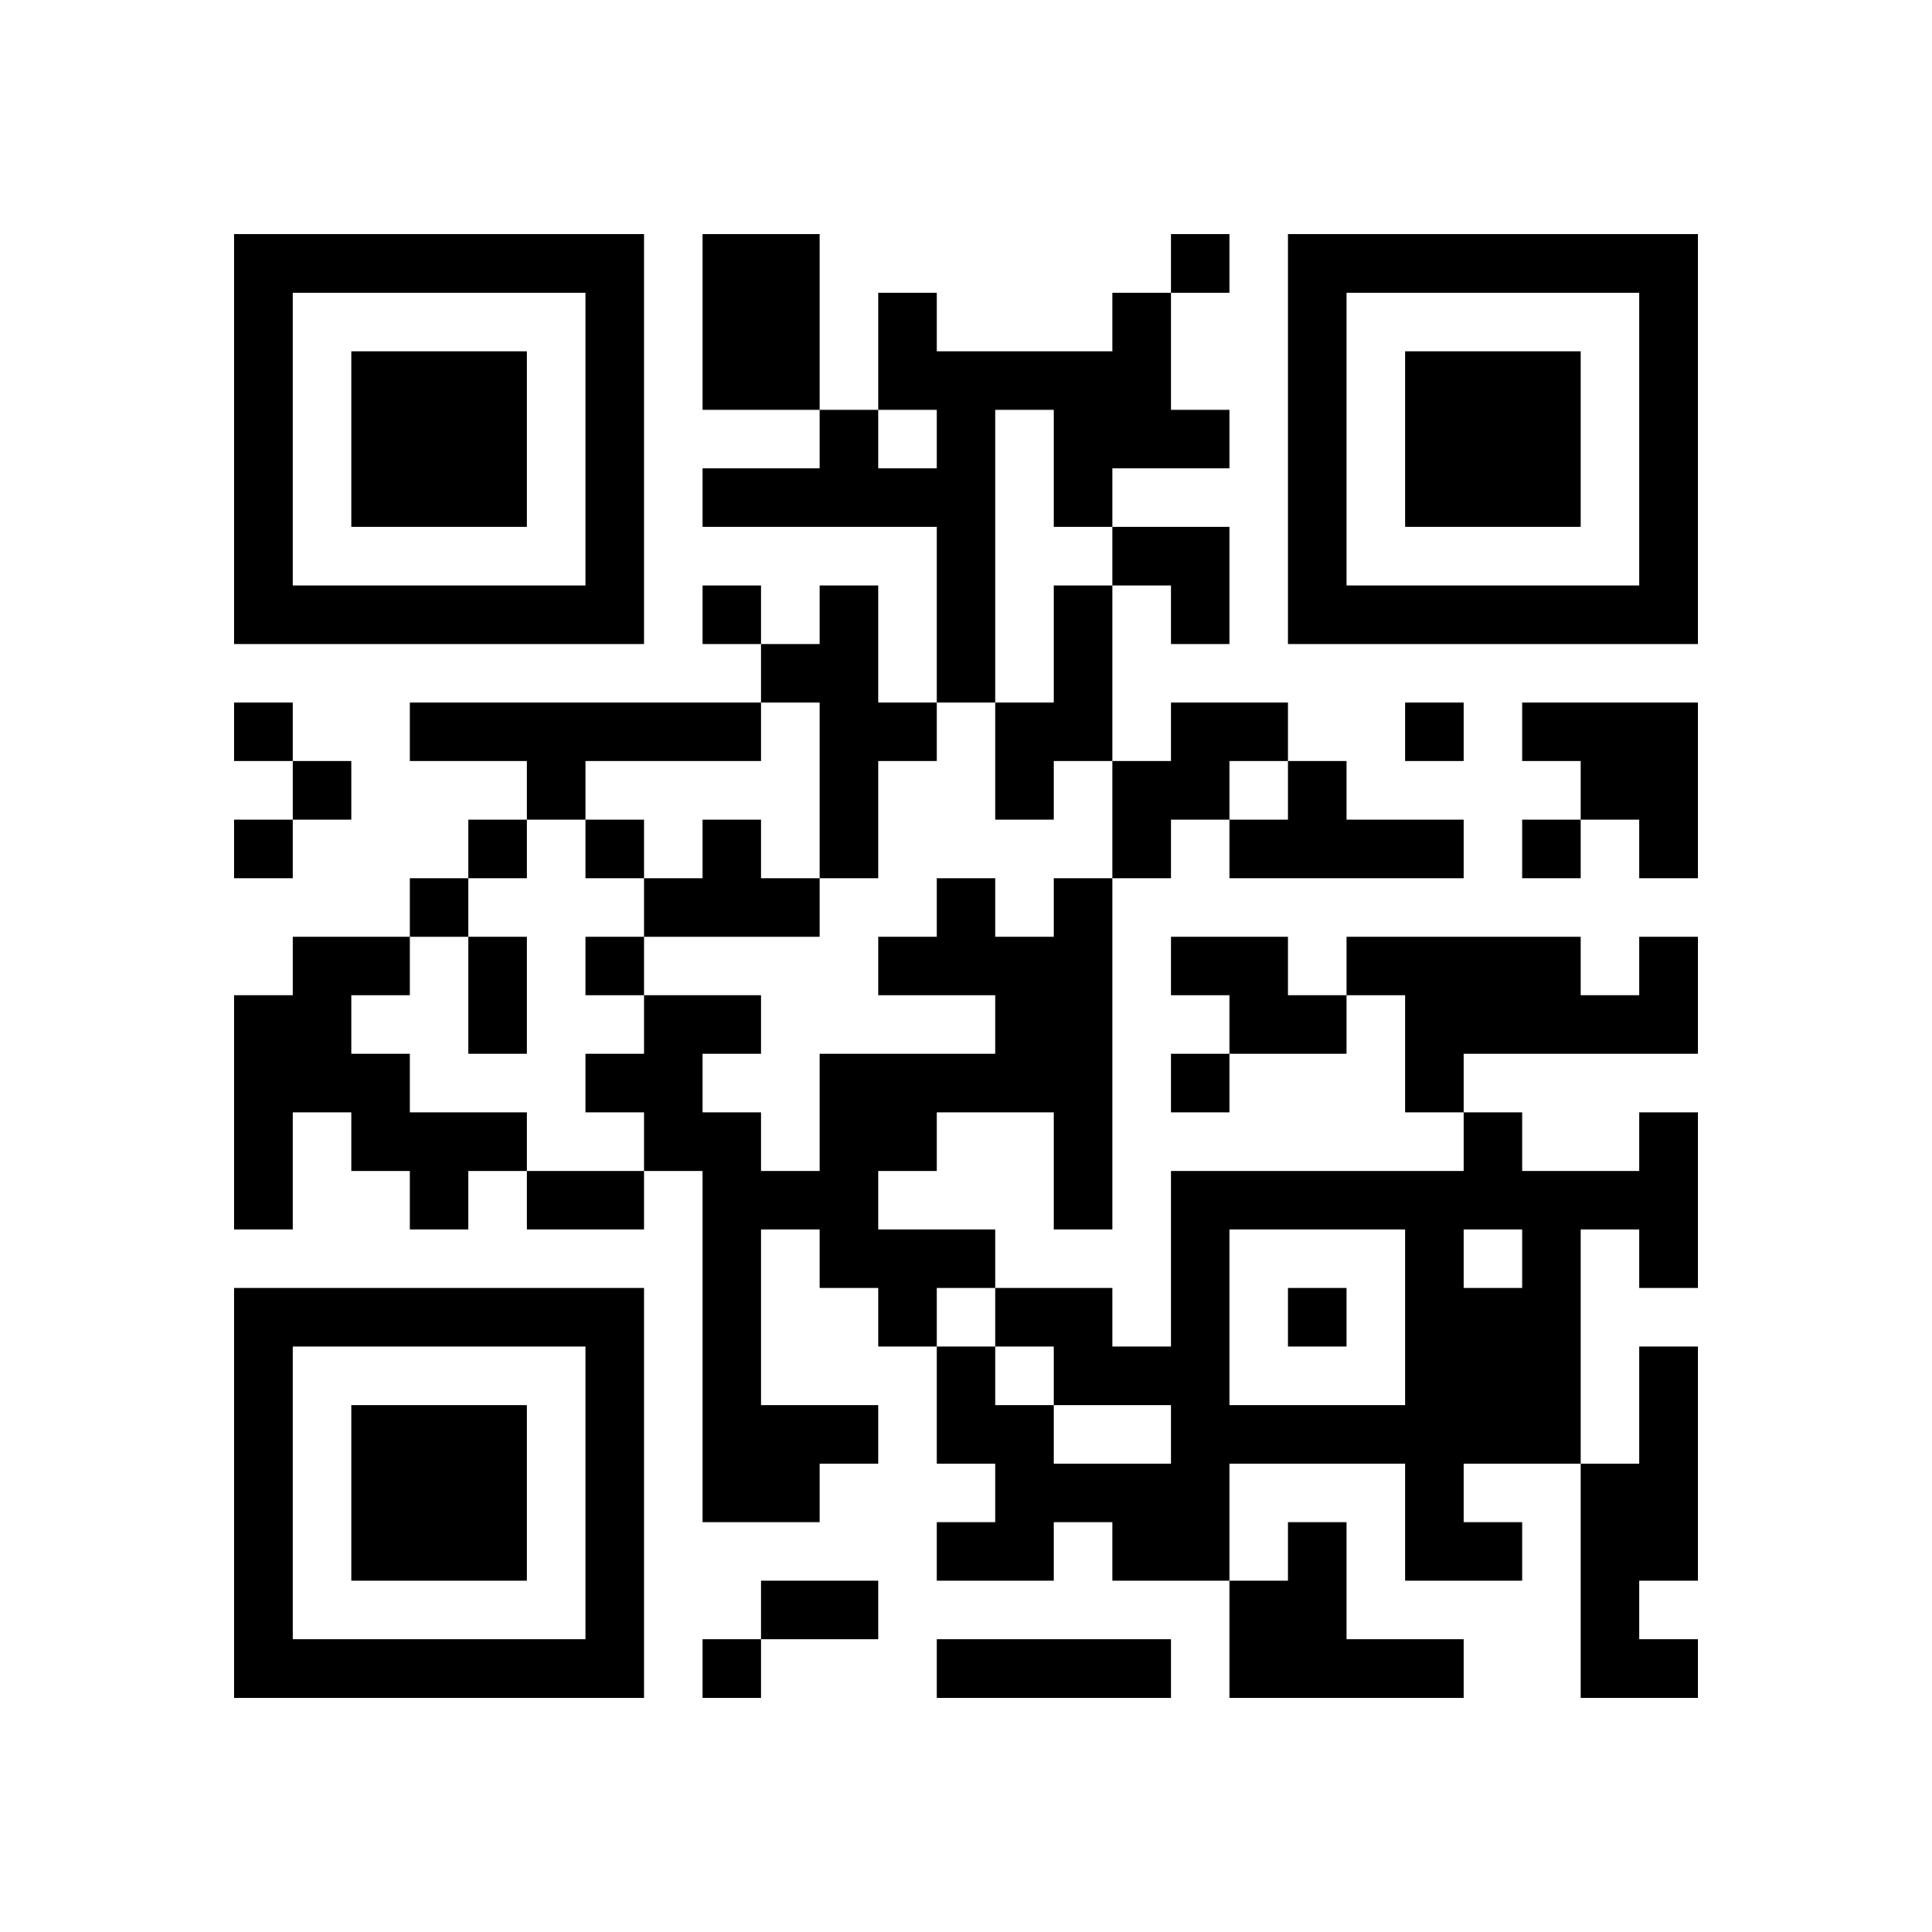
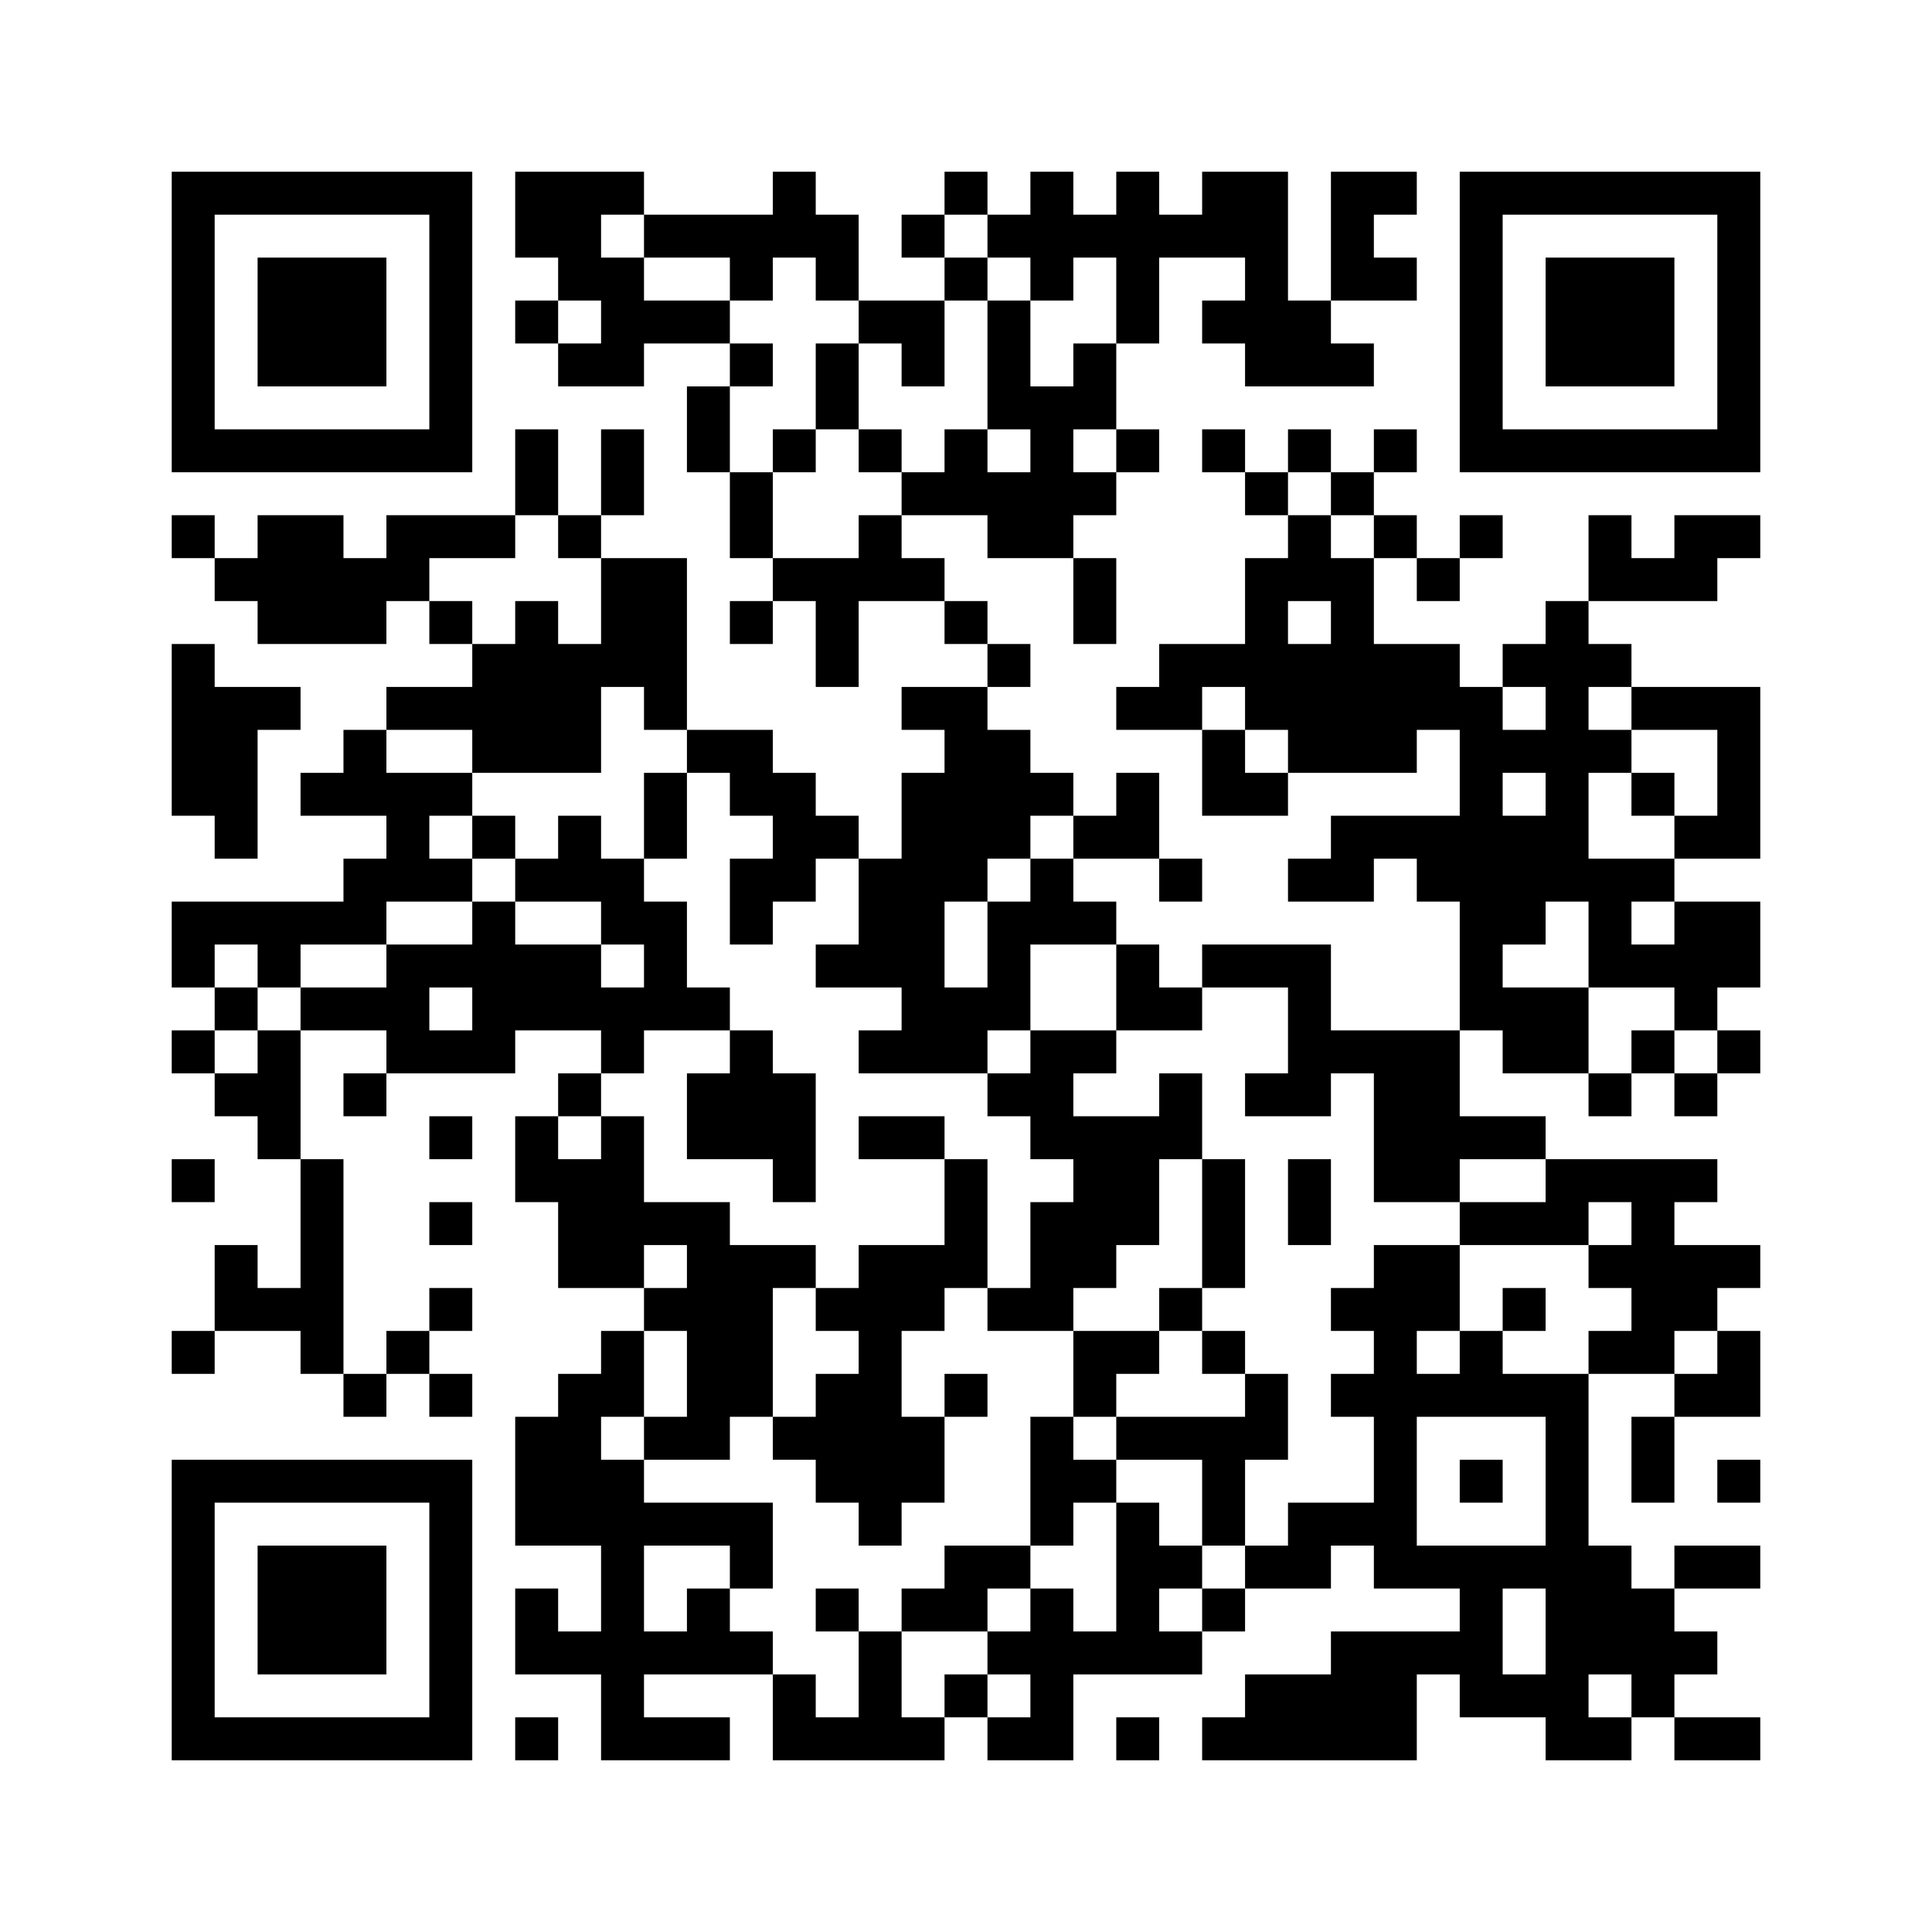
- <svg xmlns="http://www.w3.org/2000/svg" width="33mm" height="33mm" version="1.1" viewBox="0 0 33 33">
-   <path d="M4,4H5V5H4zM5,4H6V5H5zM6,4H7V5H6zM7,4H8V5H7zM8,4H9V5H8zM9,4H10V5H9zM10,4H11V5H10zM12,4H13V5H12zM13,4H14V5H13zM20,4H21V5H20zM22,4H23V5H22zM23,4H24V5H23zM24,4H25V5H24zM25,4H26V5H25zM26,4H27V5H26zM27,4H28V5H27zM28,4H29V5H28zM4,5H5V6H4zM10,5H11V6H10zM12,5H13V6H12zM13,5H14V6H13zM15,5H16V6H15zM19,5H20V6H19zM22,5H23V6H22zM28,5H29V6H28zM4,6H5V7H4zM6,6H7V7H6zM7,6H8V7H7zM8,6H9V7H8zM10,6H11V7H10zM12,6H13V7H12zM13,6H14V7H13zM15,6H16V7H15zM16,6H17V7H16zM17,6H18V7H17zM18,6H19V7H18zM19,6H20V7H19zM22,6H23V7H22zM24,6H25V7H24zM25,6H26V7H25zM26,6H27V7H26zM28,6H29V7H28zM4,7H5V8H4zM6,7H7V8H6zM7,7H8V8H7zM8,7H9V8H8zM10,7H11V8H10zM14,7H15V8H14zM16,7H17V8H16zM18,7H19V8H18zM19,7H20V8H19zM20,7H21V8H20zM22,7H23V8H22zM24,7H25V8H24zM25,7H26V8H25zM26,7H27V8H26zM28,7H29V8H28zM4,8H5V9H4zM6,8H7V9H6zM7,8H8V9H7zM8,8H9V9H8zM10,8H11V9H10zM12,8H13V9H12zM13,8H14V9H13zM14,8H15V9H14zM15,8H16V9H15zM16,8H17V9H16zM18,8H19V9H18zM22,8H23V9H22zM24,8H25V9H24zM25,8H26V9H25zM26,8H27V9H26zM28,8H29V9H28zM4,9H5V10H4zM10,9H11V10H10zM16,9H17V10H16zM19,9H20V10H19zM20,9H21V10H20zM22,9H23V10H22zM28,9H29V10H28zM4,10H5V11H4zM5,10H6V11H5zM6,10H7V11H6zM7,10H8V11H7zM8,10H9V11H8zM9,10H10V11H9zM10,10H11V11H10zM12,10H13V11H12zM14,10H15V11H14zM16,10H17V11H16zM18,10H19V11H18zM20,10H21V11H20zM22,10H23V11H22zM23,10H24V11H23zM24,10H25V11H24zM25,10H26V11H25zM26,10H27V11H26zM27,10H28V11H27zM28,10H29V11H28zM13,11H14V12H13zM14,11H15V12H14zM16,11H17V12H16zM18,11H19V12H18zM4,12H5V13H4zM7,12H8V13H7zM8,12H9V13H8zM9,12H10V13H9zM10,12H11V13H10zM11,12H12V13H11zM12,12H13V13H12zM14,12H15V13H14zM15,12H16V13H15zM17,12H18V13H17zM18,12H19V13H18zM20,12H21V13H20zM21,12H22V13H21zM24,12H25V13H24zM26,12H27V13H26zM27,12H28V13H27zM28,12H29V13H28zM5,13H6V14H5zM9,13H10V14H9zM14,13H15V14H14zM17,13H18V14H17zM19,13H20V14H19zM20,13H21V14H20zM22,13H23V14H22zM27,13H28V14H27zM28,13H29V14H28zM4,14H5V15H4zM8,14H9V15H8zM10,14H11V15H10zM12,14H13V15H12zM14,14H15V15H14zM19,14H20V15H19zM21,14H22V15H21zM22,14H23V15H22zM23,14H24V15H23zM24,14H25V15H24zM26,14H27V15H26zM28,14H29V15H28zM7,15H8V16H7zM11,15H12V16H11zM12,15H13V16H12zM13,15H14V16H13zM16,15H17V16H16zM18,15H19V16H18zM5,16H6V17H5zM6,16H7V17H6zM8,16H9V17H8zM10,16H11V17H10zM15,16H16V17H15zM16,16H17V17H16zM17,16H18V17H17zM18,16H19V17H18zM20,16H21V17H20zM21,16H22V17H21zM23,16H24V17H23zM24,16H25V17H24zM25,16H26V17H25zM26,16H27V17H26zM28,16H29V17H28zM4,17H5V18H4zM5,17H6V18H5zM8,17H9V18H8zM11,17H12V18H11zM12,17H13V18H12zM17,17H18V18H17zM18,17H19V18H18zM21,17H22V18H21zM22,17H23V18H22zM24,17H25V18H24zM25,17H26V18H25zM26,17H27V18H26zM27,17H28V18H27zM28,17H29V18H28zM4,18H5V19H4zM5,18H6V19H5zM6,18H7V19H6zM10,18H11V19H10zM11,18H12V19H11zM14,18H15V19H14zM15,18H16V19H15zM16,18H17V19H16zM17,18H18V19H17zM18,18H19V19H18zM20,18H21V19H20zM24,18H25V19H24zM4,19H5V20H4zM6,19H7V20H6zM7,19H8V20H7zM8,19H9V20H8zM11,19H12V20H11zM12,19H13V20H12zM14,19H15V20H14zM15,19H16V20H15zM18,19H19V20H18zM25,19H26V20H25zM28,19H29V20H28zM4,20H5V21H4zM7,20H8V21H7zM9,20H10V21H9zM10,20H11V21H10zM12,20H13V21H12zM13,20H14V21H13zM14,20H15V21H14zM18,20H19V21H18zM20,20H21V21H20zM21,20H22V21H21zM22,20H23V21H22zM23,20H24V21H23zM24,20H25V21H24zM25,20H26V21H25zM26,20H27V21H26zM27,20H28V21H27zM28,20H29V21H28zM12,21H13V22H12zM14,21H15V22H14zM15,21H16V22H15zM16,21H17V22H16zM20,21H21V22H20zM24,21H25V22H24zM26,21H27V22H26zM28,21H29V22H28zM4,22H5V23H4zM5,22H6V23H5zM6,22H7V23H6zM7,22H8V23H7zM8,22H9V23H8zM9,22H10V23H9zM10,22H11V23H10zM12,22H13V23H12zM15,22H16V23H15zM17,22H18V23H17zM18,22H19V23H18zM20,22H21V23H20zM22,22H23V23H22zM24,22H25V23H24zM25,22H26V23H25zM26,22H27V23H26zM4,23H5V24H4zM10,23H11V24H10zM12,23H13V24H12zM16,23H17V24H16zM18,23H19V24H18zM19,23H20V24H19zM20,23H21V24H20zM24,23H25V24H24zM25,23H26V24H25zM26,23H27V24H26zM28,23H29V24H28zM4,24H5V25H4zM6,24H7V25H6zM7,24H8V25H7zM8,24H9V25H8zM10,24H11V25H10zM12,24H13V25H12zM13,24H14V25H13zM14,24H15V25H14zM16,24H17V25H16zM17,24H18V25H17zM20,24H21V25H20zM21,24H22V25H21zM22,24H23V25H22zM23,24H24V25H23zM24,24H25V25H24zM25,24H26V25H25zM26,24H27V25H26zM28,24H29V25H28zM4,25H5V26H4zM6,25H7V26H6zM7,25H8V26H7zM8,25H9V26H8zM10,25H11V26H10zM12,25H13V26H12zM13,25H14V26H13zM17,25H18V26H17zM18,25H19V26H18zM19,25H20V26H19zM20,25H21V26H20zM24,25H25V26H24zM27,25H28V26H27zM28,25H29V26H28zM4,26H5V27H4zM6,26H7V27H6zM7,26H8V27H7zM8,26H9V27H8zM10,26H11V27H10zM16,26H17V27H16zM17,26H18V27H17zM19,26H20V27H19zM20,26H21V27H20zM22,26H23V27H22zM24,26H25V27H24zM25,26H26V27H25zM27,26H28V27H27zM28,26H29V27H28zM4,27H5V28H4zM10,27H11V28H10zM13,27H14V28H13zM14,27H15V28H14zM21,27H22V28H21zM22,27H23V28H22zM27,27H28V28H27zM4,28H5V29H4zM5,28H6V29H5zM6,28H7V29H6zM7,28H8V29H7zM8,28H9V29H8zM9,28H10V29H9zM10,28H11V29H10zM12,28H13V29H12zM16,28H17V29H16zM17,28H18V29H17zM18,28H19V29H18zM19,28H20V29H19zM21,28H22V29H21zM22,28H23V29H22zM23,28H24V29H23zM24,28H25V29H24zM27,28H28V29H27zM28,28H29V29H28z" id="qr-path" fill="#000000" fill-opacity="1" fill-rule="nonzero" stroke="none" />
+ <svg xmlns="http://www.w3.org/2000/svg" width="45mm" height="45mm" version="1.1" viewBox="0 0 45 45">
+   <path d="M4,4H5V5H4zM5,4H6V5H5zM6,4H7V5H6zM7,4H8V5H7zM8,4H9V5H8zM9,4H10V5H9zM10,4H11V5H10zM12,4H13V5H12zM13,4H14V5H13zM14,4H15V5H14zM18,4H19V5H18zM22,4H23V5H22zM24,4H25V5H24zM26,4H27V5H26zM28,4H29V5H28zM29,4H30V5H29zM31,4H32V5H31zM32,4H33V5H32zM34,4H35V5H34zM35,4H36V5H35zM36,4H37V5H36zM37,4H38V5H37zM38,4H39V5H38zM39,4H40V5H39zM40,4H41V5H40zM4,5H5V6H4zM10,5H11V6H10zM12,5H13V6H12zM13,5H14V6H13zM15,5H16V6H15zM16,5H17V6H16zM17,5H18V6H17zM18,5H19V6H18zM19,5H20V6H19zM21,5H22V6H21zM23,5H24V6H23zM24,5H25V6H24zM25,5H26V6H25zM26,5H27V6H26zM27,5H28V6H27zM28,5H29V6H28zM29,5H30V6H29zM31,5H32V6H31zM34,5H35V6H34zM40,5H41V6H40zM4,6H5V7H4zM6,6H7V7H6zM7,6H8V7H7zM8,6H9V7H8zM10,6H11V7H10zM13,6H14V7H13zM14,6H15V7H14zM17,6H18V7H17zM19,6H20V7H19zM22,6H23V7H22zM24,6H25V7H24zM26,6H27V7H26zM29,6H30V7H29zM31,6H32V7H31zM32,6H33V7H32zM34,6H35V7H34zM36,6H37V7H36zM37,6H38V7H37zM38,6H39V7H38zM40,6H41V7H40zM4,7H5V8H4zM6,7H7V8H6zM7,7H8V8H7zM8,7H9V8H8zM10,7H11V8H10zM12,7H13V8H12zM14,7H15V8H14zM15,7H16V8H15zM16,7H17V8H16zM20,7H21V8H20zM21,7H22V8H21zM23,7H24V8H23zM26,7H27V8H26zM28,7H29V8H28zM29,7H30V8H29zM30,7H31V8H30zM34,7H35V8H34zM36,7H37V8H36zM37,7H38V8H37zM38,7H39V8H38zM40,7H41V8H40zM4,8H5V9H4zM6,8H7V9H6zM7,8H8V9H7zM8,8H9V9H8zM10,8H11V9H10zM13,8H14V9H13zM14,8H15V9H14zM17,8H18V9H17zM19,8H20V9H19zM21,8H22V9H21zM23,8H24V9H23zM25,8H26V9H25zM29,8H30V9H29zM30,8H31V9H30zM31,8H32V9H31zM34,8H35V9H34zM36,8H37V9H36zM37,8H38V9H37zM38,8H39V9H38zM40,8H41V9H40zM4,9H5V10H4zM10,9H11V10H10zM16,9H17V10H16zM19,9H20V10H19zM23,9H24V10H23zM24,9H25V10H24zM25,9H26V10H25zM34,9H35V10H34zM40,9H41V10H40zM4,10H5V11H4zM5,10H6V11H5zM6,10H7V11H6zM7,10H8V11H7zM8,10H9V11H8zM9,10H10V11H9zM10,10H11V11H10zM12,10H13V11H12zM14,10H15V11H14zM16,10H17V11H16zM18,10H19V11H18zM20,10H21V11H20zM22,10H23V11H22zM24,10H25V11H24zM26,10H27V11H26zM28,10H29V11H28zM30,10H31V11H30zM32,10H33V11H32zM34,10H35V11H34zM35,10H36V11H35zM36,10H37V11H36zM37,10H38V11H37zM38,10H39V11H38zM39,10H40V11H39zM40,10H41V11H40zM12,11H13V12H12zM14,11H15V12H14zM17,11H18V12H17zM21,11H22V12H21zM22,11H23V12H22zM23,11H24V12H23zM24,11H25V12H24zM25,11H26V12H25zM29,11H30V12H29zM31,11H32V12H31zM4,12H5V13H4zM6,12H7V13H6zM7,12H8V13H7zM9,12H10V13H9zM10,12H11V13H10zM11,12H12V13H11zM13,12H14V13H13zM17,12H18V13H17zM20,12H21V13H20zM23,12H24V13H23zM24,12H25V13H24zM30,12H31V13H30zM32,12H33V13H32zM34,12H35V13H34zM37,12H38V13H37zM39,12H40V13H39zM40,12H41V13H40zM5,13H6V14H5zM6,13H7V14H6zM7,13H8V14H7zM8,13H9V14H8zM9,13H10V14H9zM14,13H15V14H14zM15,13H16V14H15zM18,13H19V14H18zM19,13H20V14H19zM20,13H21V14H20zM21,13H22V14H21zM25,13H26V14H25zM29,13H30V14H29zM30,13H31V14H30zM31,13H32V14H31zM33,13H34V14H33zM37,13H38V14H37zM38,13H39V14H38zM39,13H40V14H39zM6,14H7V15H6zM7,14H8V15H7zM8,14H9V15H8zM10,14H11V15H10zM12,14H13V15H12zM14,14H15V15H14zM15,14H16V15H15zM17,14H18V15H17zM19,14H20V15H19zM22,14H23V15H22zM25,14H26V15H25zM29,14H30V15H29zM31,14H32V15H31zM36,14H37V15H36zM4,15H5V16H4zM11,15H12V16H11zM12,15H13V16H12zM13,15H14V16H13zM14,15H15V16H14zM15,15H16V16H15zM19,15H20V16H19zM23,15H24V16H23zM27,15H28V16H27zM28,15H29V16H28zM29,15H30V16H29zM30,15H31V16H30zM31,15H32V16H31zM32,15H33V16H32zM33,15H34V16H33zM35,15H36V16H35zM36,15H37V16H36zM37,15H38V16H37zM4,16H5V17H4zM5,16H6V17H5zM6,16H7V17H6zM9,16H10V17H9zM10,16H11V17H10zM11,16H12V17H11zM12,16H13V17H12zM13,16H14V17H13zM15,16H16V17H15zM21,16H22V17H21zM22,16H23V17H22zM26,16H27V17H26zM27,16H28V17H27zM29,16H30V17H29zM30,16H31V17H30zM31,16H32V17H31zM32,16H33V17H32zM33,16H34V17H33zM34,16H35V17H34zM36,16H37V17H36zM38,16H39V17H38zM39,16H40V17H39zM40,16H41V17H40zM4,17H5V18H4zM5,17H6V18H5zM8,17H9V18H8zM11,17H12V18H11zM12,17H13V18H12zM13,17H14V18H13zM16,17H17V18H16zM17,17H18V18H17zM22,17H23V18H22zM23,17H24V18H23zM28,17H29V18H28zM30,17H31V18H30zM31,17H32V18H31zM32,17H33V18H32zM34,17H35V18H34zM35,17H36V18H35zM36,17H37V18H36zM37,17H38V18H37zM40,17H41V18H40zM4,18H5V19H4zM5,18H6V19H5zM7,18H8V19H7zM8,18H9V19H8zM9,18H10V19H9zM10,18H11V19H10zM15,18H16V19H15zM17,18H18V19H17zM18,18H19V19H18zM21,18H22V19H21zM22,18H23V19H22zM23,18H24V19H23zM24,18H25V19H24zM26,18H27V19H26zM28,18H29V19H28zM29,18H30V19H29zM34,18H35V19H34zM36,18H37V19H36zM38,18H39V19H38zM40,18H41V19H40zM5,19H6V20H5zM9,19H10V20H9zM11,19H12V20H11zM13,19H14V20H13zM15,19H16V20H15zM18,19H19V20H18zM19,19H20V20H19zM21,19H22V20H21zM22,19H23V20H22zM23,19H24V20H23zM25,19H26V20H25zM26,19H27V20H26zM31,19H32V20H31zM32,19H33V20H32zM33,19H34V20H33zM34,19H35V20H34zM35,19H36V20H35zM36,19H37V20H36zM39,19H40V20H39zM40,19H41V20H40zM8,20H9V21H8zM9,20H10V21H9zM10,20H11V21H10zM12,20H13V21H12zM13,20H14V21H13zM14,20H15V21H14zM17,20H18V21H17zM18,20H19V21H18zM20,20H21V21H20zM21,20H22V21H21zM22,20H23V21H22zM24,20H25V21H24zM27,20H28V21H27zM30,20H31V21H30zM31,20H32V21H31zM33,20H34V21H33zM34,20H35V21H34zM35,20H36V21H35zM36,20H37V21H36zM37,20H38V21H37zM38,20H39V21H38zM4,21H5V22H4zM5,21H6V22H5zM6,21H7V22H6zM7,21H8V22H7zM8,21H9V22H8zM11,21H12V22H11zM14,21H15V22H14zM15,21H16V22H15zM17,21H18V22H17zM20,21H21V22H20zM21,21H22V22H21zM23,21H24V22H23zM24,21H25V22H24zM25,21H26V22H25zM34,21H35V22H34zM35,21H36V22H35zM37,21H38V22H37zM39,21H40V22H39zM40,21H41V22H40zM4,22H5V23H4zM6,22H7V23H6zM9,22H10V23H9zM10,22H11V23H10zM11,22H12V23H11zM12,22H13V23H12zM13,22H14V23H13zM15,22H16V23H15zM19,22H20V23H19zM20,22H21V23H20zM21,22H22V23H21zM23,22H24V23H23zM26,22H27V23H26zM28,22H29V23H28zM29,22H30V23H29zM30,22H31V23H30zM34,22H35V23H34zM37,22H38V23H37zM38,22H39V23H38zM39,22H40V23H39zM40,22H41V23H40zM5,23H6V24H5zM7,23H8V24H7zM8,23H9V24H8zM9,23H10V24H9zM11,23H12V24H11zM12,23H13V24H12zM13,23H14V24H13zM14,23H15V24H14zM15,23H16V24H15zM16,23H17V24H16zM21,23H22V24H21zM22,23H23V24H22zM23,23H24V24H23zM26,23H27V24H26zM27,23H28V24H27zM30,23H31V24H30zM34,23H35V24H34zM35,23H36V24H35zM36,23H37V24H36zM39,23H40V24H39zM4,24H5V25H4zM6,24H7V25H6zM9,24H10V25H9zM10,24H11V25H10zM11,24H12V25H11zM14,24H15V25H14zM17,24H18V25H17zM20,24H21V25H20zM21,24H22V25H21zM22,24H23V25H22zM24,24H25V25H24zM25,24H26V25H25zM30,24H31V25H30zM31,24H32V25H31zM32,24H33V25H32zM33,24H34V25H33zM35,24H36V25H35zM36,24H37V25H36zM38,24H39V25H38zM40,24H41V25H40zM5,25H6V26H5zM6,25H7V26H6zM8,25H9V26H8zM13,25H14V26H13zM16,25H17V26H16zM17,25H18V26H17zM18,25H19V26H18zM23,25H24V26H23zM24,25H25V26H24zM27,25H28V26H27zM29,25H30V26H29zM30,25H31V26H30zM32,25H33V26H32zM33,25H34V26H33zM37,25H38V26H37zM39,25H40V26H39zM6,26H7V27H6zM10,26H11V27H10zM12,26H13V27H12zM14,26H15V27H14zM16,26H17V27H16zM17,26H18V27H17zM18,26H19V27H18zM20,26H21V27H20zM21,26H22V27H21zM24,26H25V27H24zM25,26H26V27H25zM26,26H27V27H26zM27,26H28V27H27zM32,26H33V27H32zM33,26H34V27H33zM34,26H35V27H34zM35,26H36V27H35zM4,27H5V28H4zM7,27H8V28H7zM12,27H13V28H12zM13,27H14V28H13zM14,27H15V28H14zM18,27H19V28H18zM22,27H23V28H22zM25,27H26V28H25zM26,27H27V28H26zM28,27H29V28H28zM30,27H31V28H30zM32,27H33V28H32zM33,27H34V28H33zM36,27H37V28H36zM37,27H38V28H37zM38,27H39V28H38zM39,27H40V28H39zM7,28H8V29H7zM10,28H11V29H10zM13,28H14V29H13zM14,28H15V29H14zM15,28H16V29H15zM16,28H17V29H16zM22,28H23V29H22zM24,28H25V29H24zM25,28H26V29H25zM26,28H27V29H26zM28,28H29V29H28zM30,28H31V29H30zM34,28H35V29H34zM35,28H36V29H35zM36,28H37V29H36zM38,28H39V29H38zM5,29H6V30H5zM7,29H8V30H7zM13,29H14V30H13zM14,29H15V30H14zM16,29H17V30H16zM17,29H18V30H17zM18,29H19V30H18zM20,29H21V30H20zM21,29H22V30H21zM22,29H23V30H22zM24,29H25V30H24zM25,29H26V30H25zM28,29H29V30H28zM32,29H33V30H32zM33,29H34V30H33zM37,29H38V30H37zM38,29H39V30H38zM39,29H40V30H39zM40,29H41V30H40zM5,30H6V31H5zM6,30H7V31H6zM7,30H8V31H7zM10,30H11V31H10zM15,30H16V31H15zM16,30H17V31H16zM17,30H18V31H17zM19,30H20V31H19zM20,30H21V31H20zM21,30H22V31H21zM23,30H24V31H23zM24,30H25V31H24zM27,30H28V31H27zM31,30H32V31H31zM32,30H33V31H32zM33,30H34V31H33zM35,30H36V31H35zM38,30H39V31H38zM39,30H40V31H39zM4,31H5V32H4zM7,31H8V32H7zM9,31H10V32H9zM14,31H15V32H14zM16,31H17V32H16zM17,31H18V32H17zM20,31H21V32H20zM25,31H26V32H25zM26,31H27V32H26zM28,31H29V32H28zM32,31H33V32H32zM34,31H35V32H34zM37,31H38V32H37zM38,31H39V32H38zM40,31H41V32H40zM8,32H9V33H8zM10,32H11V33H10zM13,32H14V33H13zM14,32H15V33H14zM16,32H17V33H16zM17,32H18V33H17zM19,32H20V33H19zM20,32H21V33H20zM22,32H23V33H22zM25,32H26V33H25zM29,32H30V33H29zM31,32H32V33H31zM32,32H33V33H32zM33,32H34V33H33zM34,32H35V33H34zM35,32H36V33H35zM36,32H37V33H36zM39,32H40V33H39zM40,32H41V33H40zM12,33H13V34H12zM13,33H14V34H13zM15,33H16V34H15zM16,33H17V34H16zM18,33H19V34H18zM19,33H20V34H19zM20,33H21V34H20zM21,33H22V34H21zM24,33H25V34H24zM26,33H27V34H26zM27,33H28V34H27zM28,33H29V34H28zM29,33H30V34H29zM32,33H33V34H32zM36,33H37V34H36zM38,33H39V34H38zM4,34H5V35H4zM5,34H6V35H5zM6,34H7V35H6zM7,34H8V35H7zM8,34H9V35H8zM9,34H10V35H9zM10,34H11V35H10zM12,34H13V35H12zM13,34H14V35H13zM14,34H15V35H14zM19,34H20V35H19zM20,34H21V35H20zM21,34H22V35H21zM24,34H25V35H24zM25,34H26V35H25zM28,34H29V35H28zM32,34H33V35H32zM34,34H35V35H34zM36,34H37V35H36zM38,34H39V35H38zM40,34H41V35H40zM4,35H5V36H4zM10,35H11V36H10zM12,35H13V36H12zM13,35H14V36H13zM14,35H15V36H14zM15,35H16V36H15zM16,35H17V36H16zM17,35H18V36H17zM20,35H21V36H20zM24,35H25V36H24zM26,35H27V36H26zM28,35H29V36H28zM30,35H31V36H30zM31,35H32V36H31zM32,35H33V36H32zM36,35H37V36H36zM4,36H5V37H4zM6,36H7V37H6zM7,36H8V37H7zM8,36H9V37H8zM10,36H11V37H10zM14,36H15V37H14zM17,36H18V37H17zM22,36H23V37H22zM23,36H24V37H23zM26,36H27V37H26zM27,36H28V37H27zM29,36H30V37H29zM30,36H31V37H30zM32,36H33V37H32zM33,36H34V37H33zM34,36H35V37H34zM35,36H36V37H35zM36,36H37V37H36zM37,36H38V37H37zM39,36H40V37H39zM40,36H41V37H40zM4,37H5V38H4zM6,37H7V38H6zM7,37H8V38H7zM8,37H9V38H8zM10,37H11V38H10zM12,37H13V38H12zM14,37H15V38H14zM16,37H17V38H16zM19,37H20V38H19zM21,37H22V38H21zM22,37H23V38H22zM24,37H25V38H24zM26,37H27V38H26zM28,37H29V38H28zM34,37H35V38H34zM36,37H37V38H36zM37,37H38V38H37zM38,37H39V38H38zM4,38H5V39H4zM6,38H7V39H6zM7,38H8V39H7zM8,38H9V39H8zM10,38H11V39H10zM12,38H13V39H12zM13,38H14V39H13zM14,38H15V39H14zM15,38H16V39H15zM16,38H17V39H16zM17,38H18V39H17zM20,38H21V39H20zM23,38H24V39H23zM24,38H25V39H24zM25,38H26V39H25zM26,38H27V39H26zM27,38H28V39H27zM31,38H32V39H31zM32,38H33V39H32zM33,38H34V39H33zM34,38H35V39H34zM36,38H37V39H36zM37,38H38V39H37zM38,38H39V39H38zM39,38H40V39H39zM4,39H5V40H4zM10,39H11V40H10zM14,39H15V40H14zM18,39H19V40H18zM20,39H21V40H20zM22,39H23V40H22zM24,39H25V40H24zM29,39H30V40H29zM30,39H31V40H30zM31,39H32V40H31zM32,39H33V40H32zM34,39H35V40H34zM35,39H36V40H35zM36,39H37V40H36zM38,39H39V40H38zM4,40H5V41H4zM5,40H6V41H5zM6,40H7V41H6zM7,40H8V41H7zM8,40H9V41H8zM9,40H10V41H9zM10,40H11V41H10zM12,40H13V41H12zM14,40H15V41H14zM15,40H16V41H15zM16,40H17V41H16zM18,40H19V41H18zM19,40H20V41H19zM20,40H21V41H20zM21,40H22V41H21zM23,40H24V41H23zM24,40H25V41H24zM26,40H27V41H26zM28,40H29V41H28zM29,40H30V41H29zM30,40H31V41H30zM31,40H32V41H31zM32,40H33V41H32zM36,40H37V41H36zM37,40H38V41H37zM39,40H40V41H39zM40,40H41V41H40z" id="qr-path" fill="#000000" fill-opacity="1" fill-rule="nonzero" stroke="none" />
</svg>
